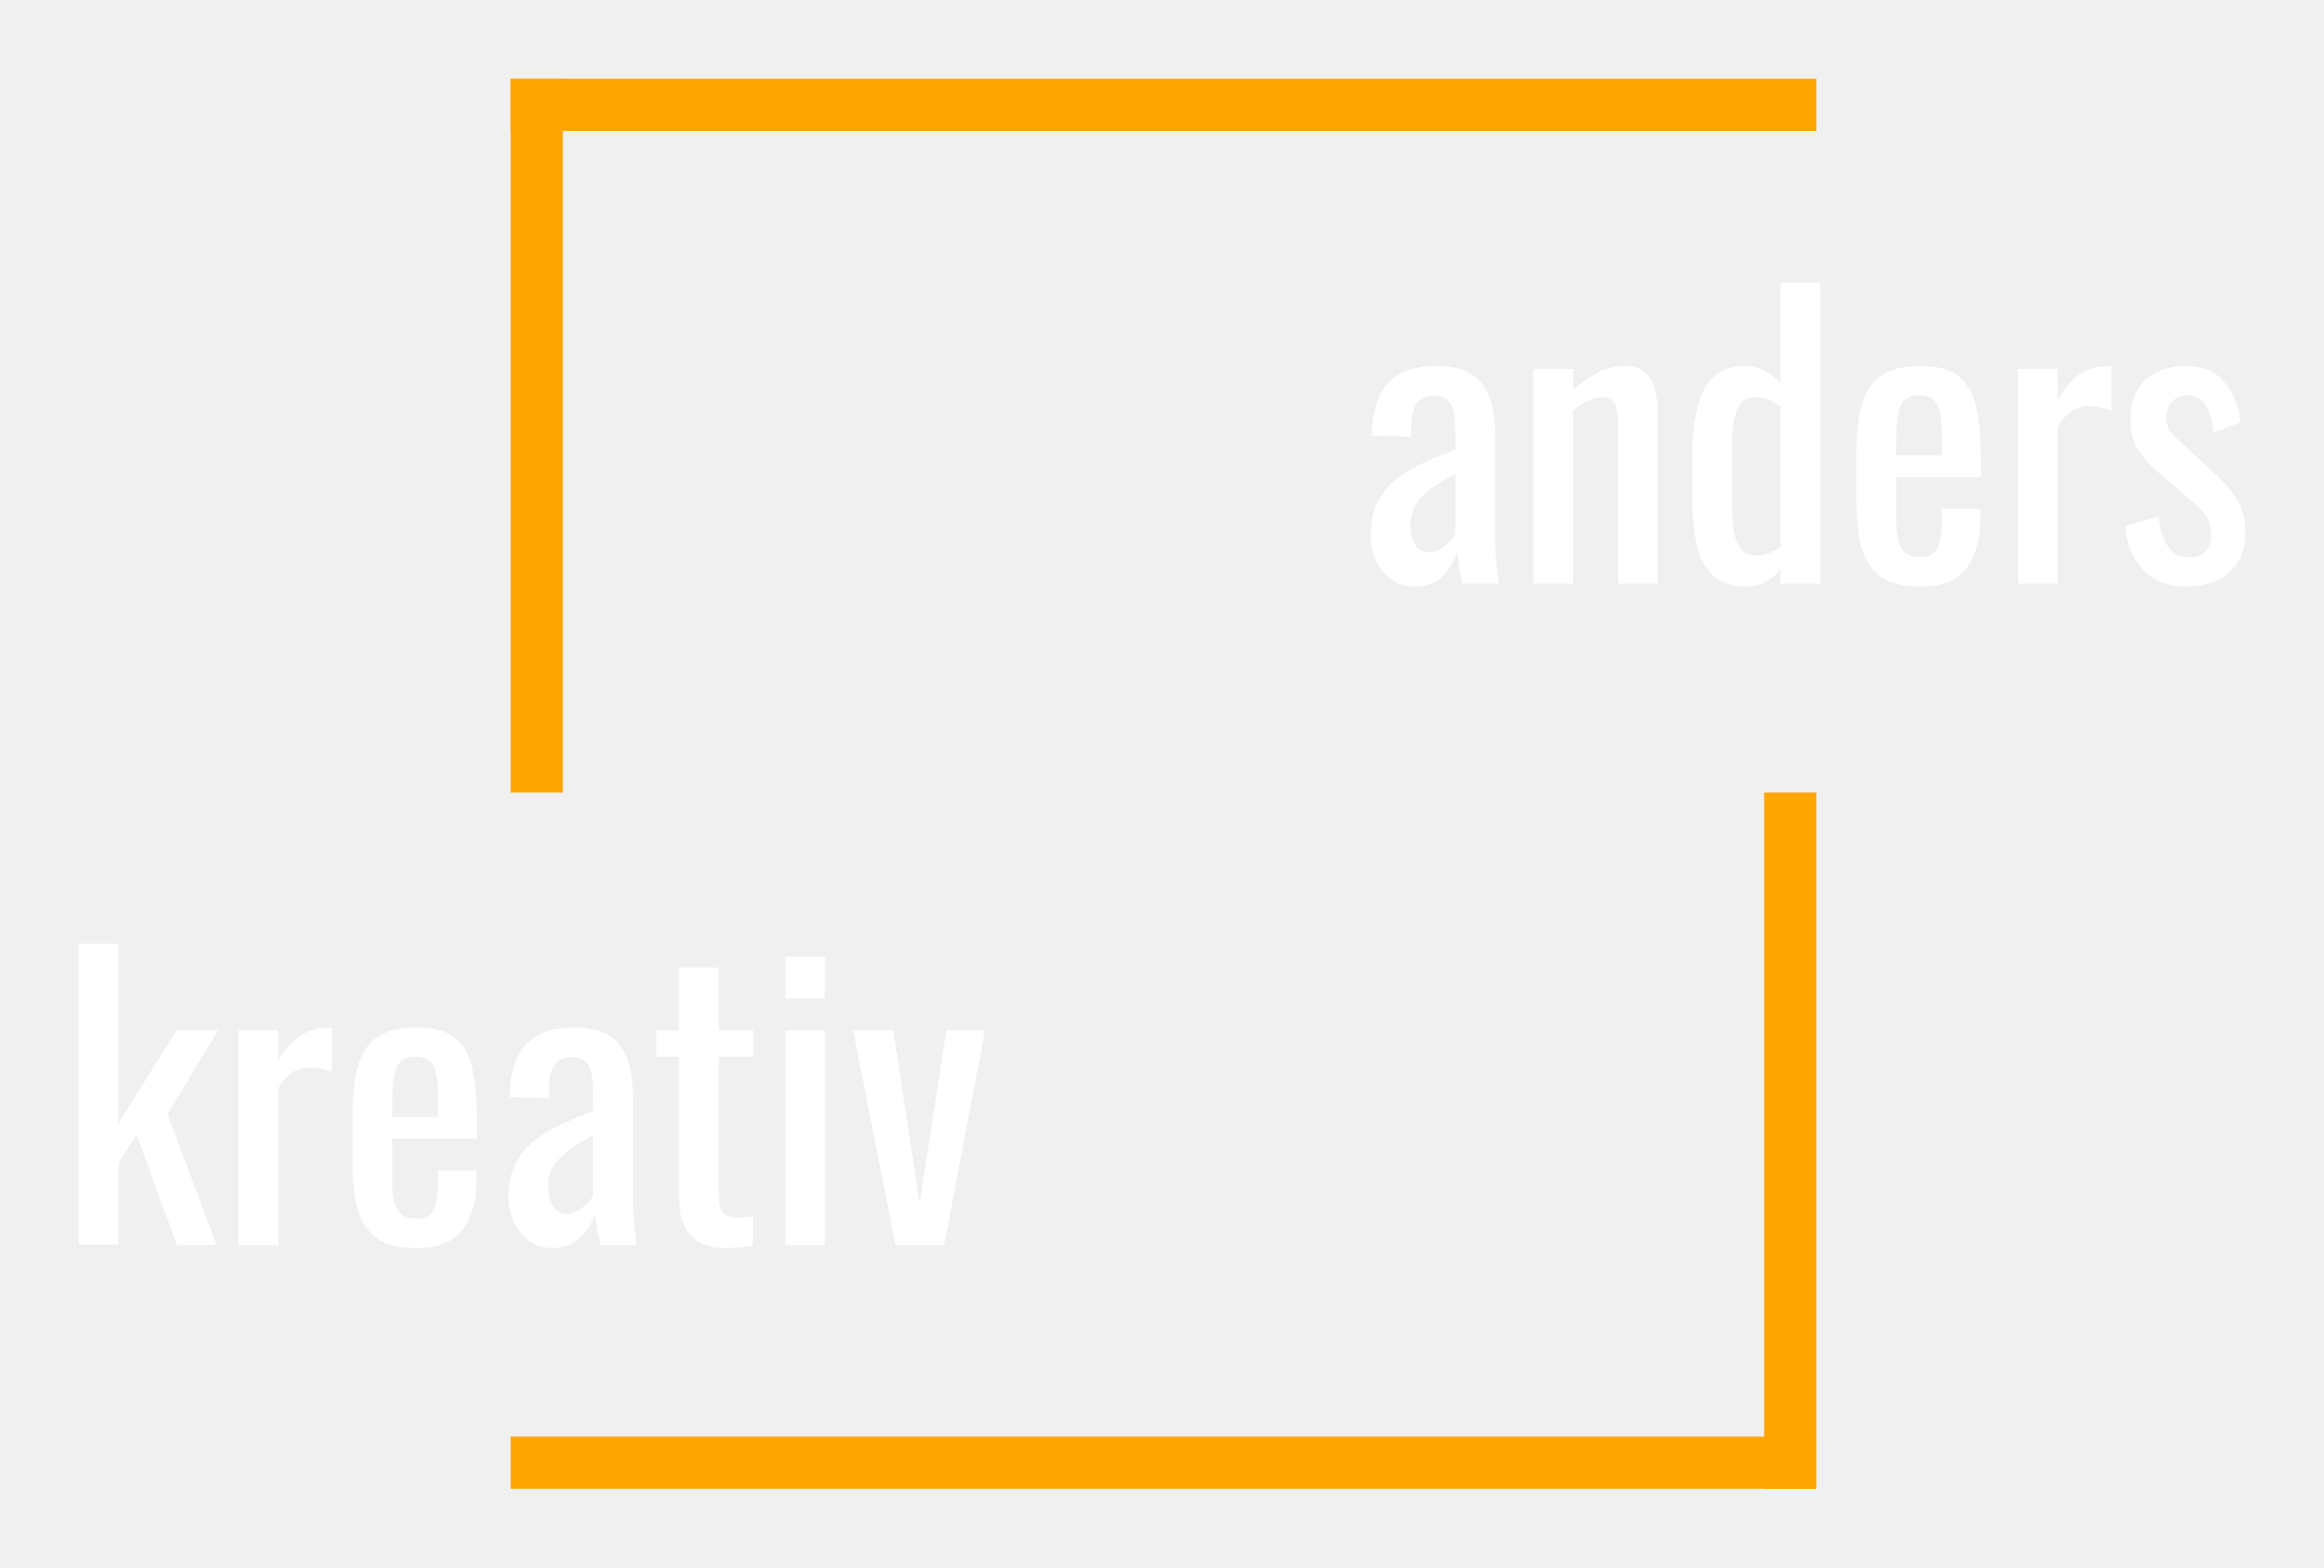
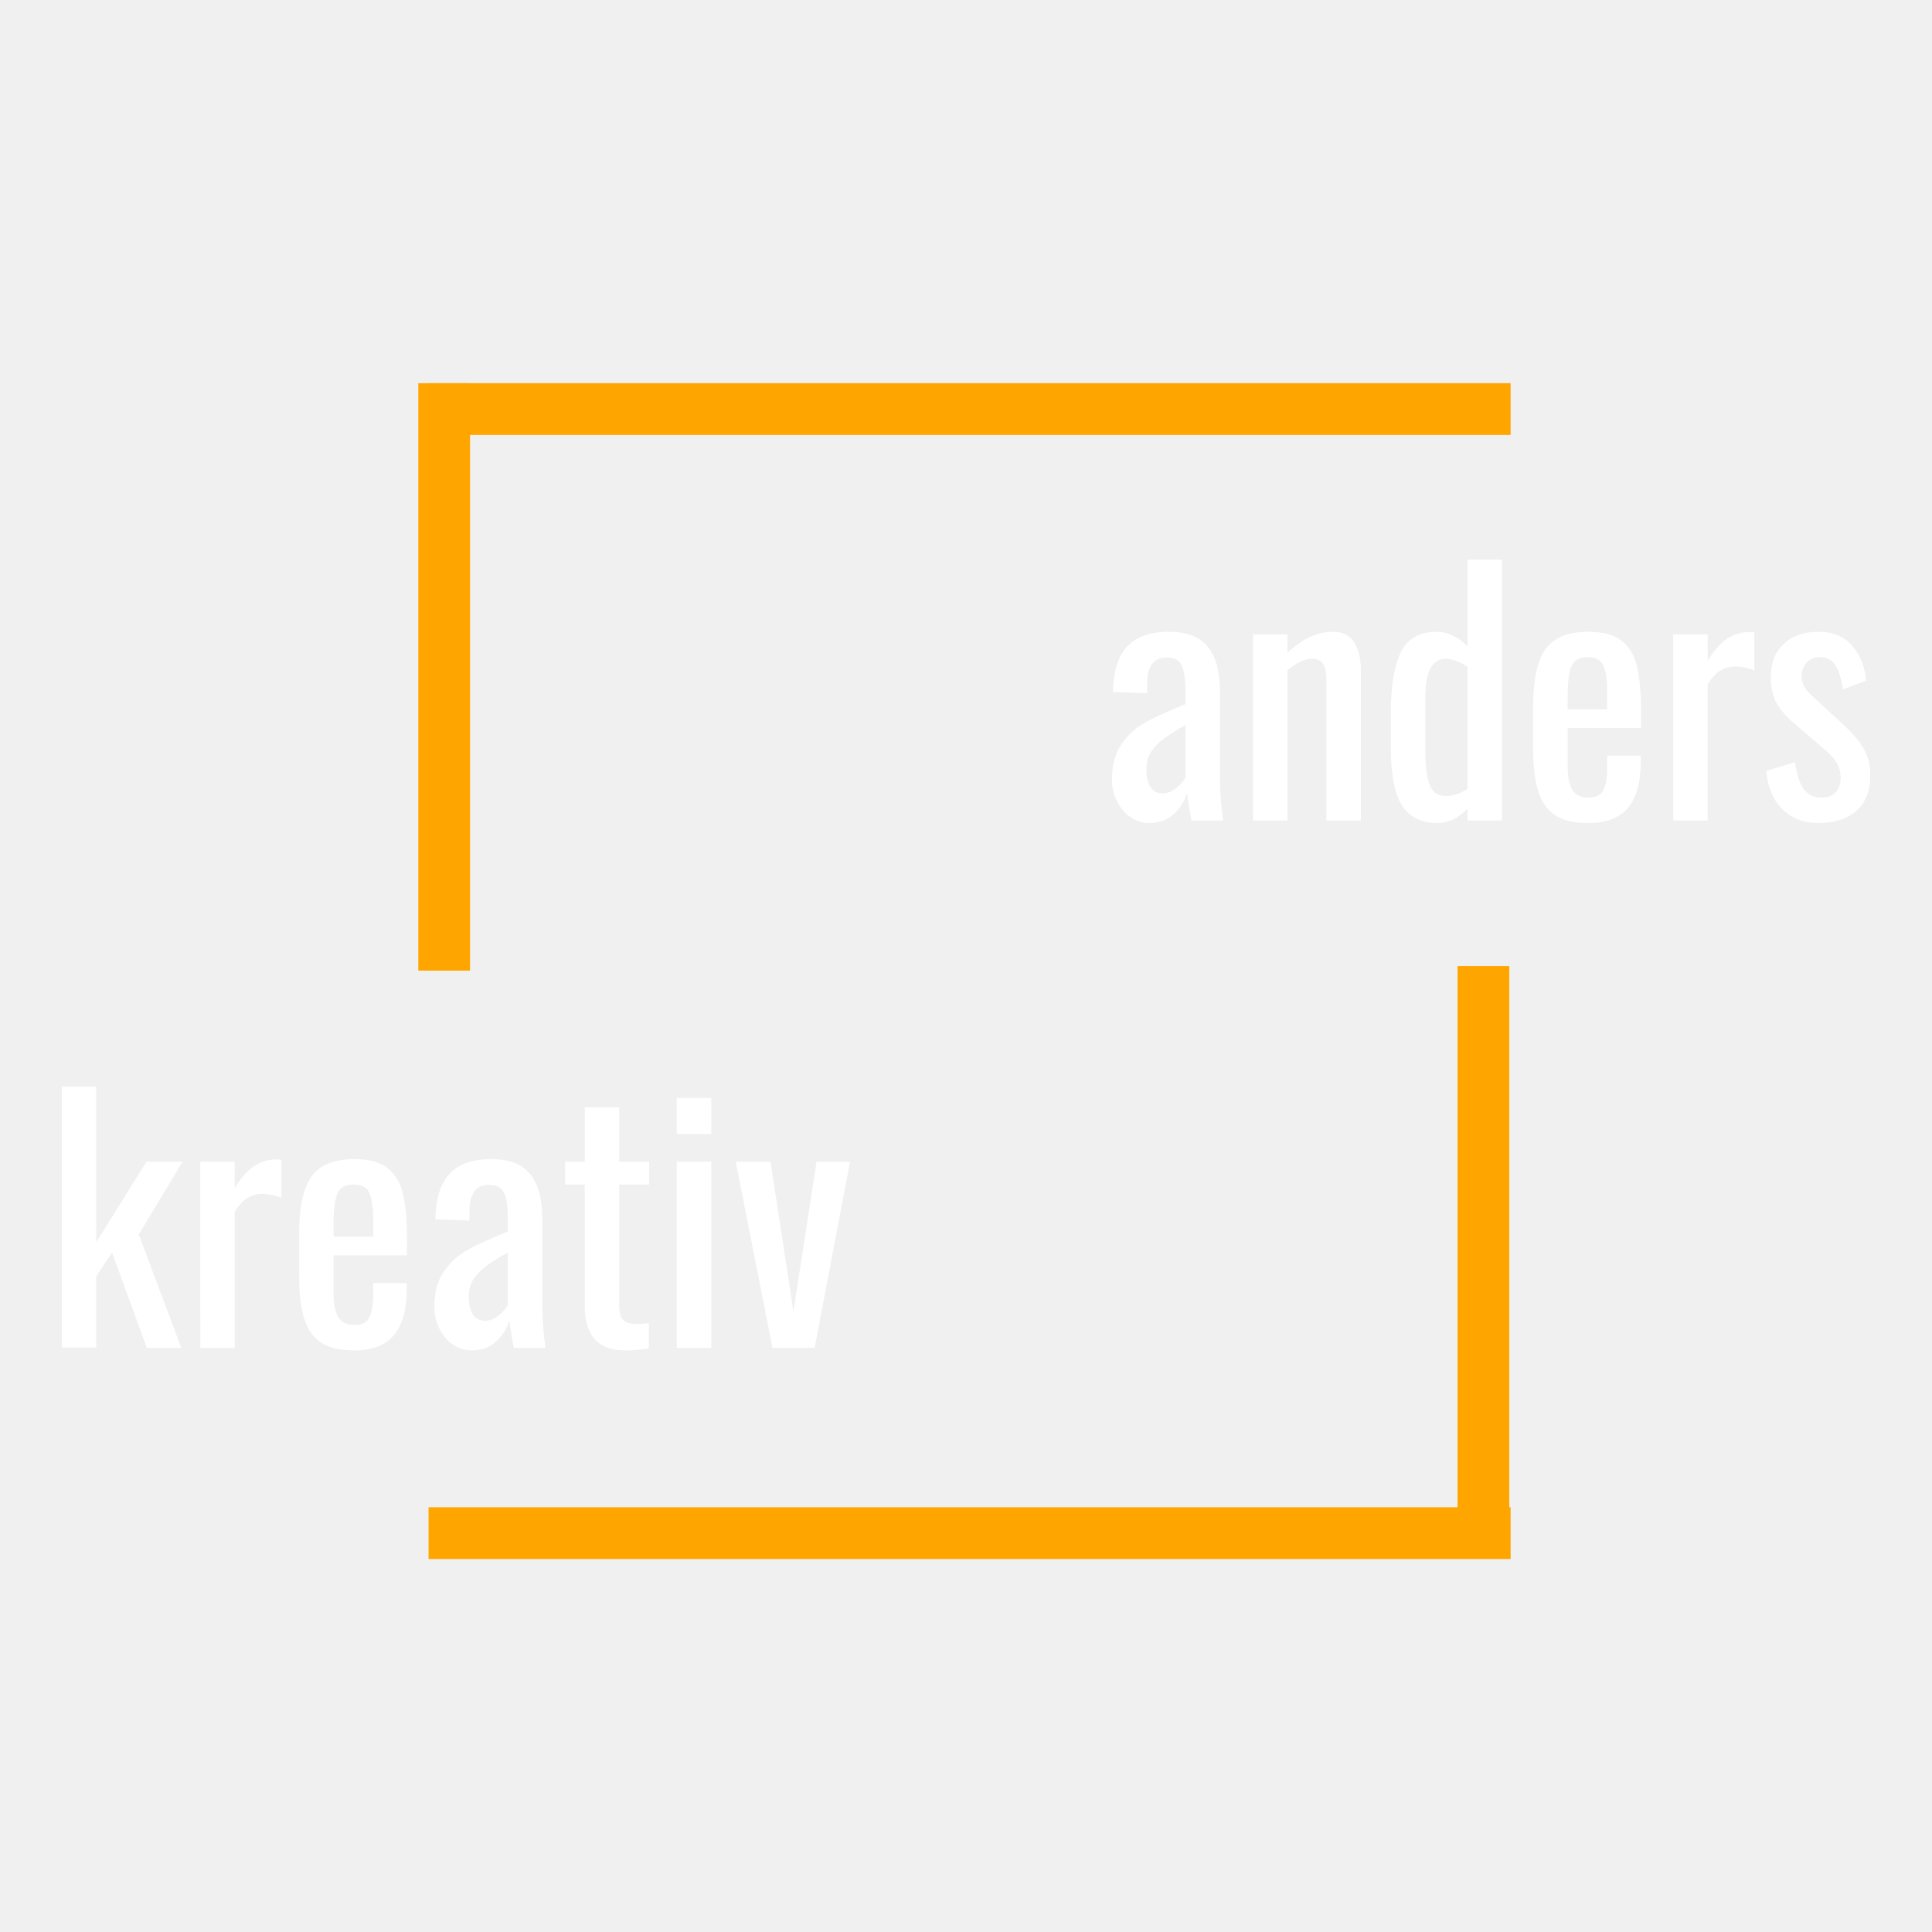
- <svg xmlns="http://www.w3.org/2000/svg" id="svg44" width="1475" height="995.027" version="1.2" viewBox="0 0 1770 1194.032">
-   <defs id="defs31" />
-   <g id="g42" fill="none" fill-opacity="1" fill-rule="evenodd" stroke="#000" stroke-linecap="square" stroke-linejoin="bevel" stroke-width="1" transform="translate(225.187 503.316)">
-     <g id="g14" fill="orange" stroke="none" transform="matrix(13.25966 0 0 13.25966 -7301.465 -549.393)">
-       <path id="path12" fill-rule="evenodd" d="M563 8h75v3h-75V8" vector-effect="none" />
-     </g>
-     <g id="g18" fill="orange" stroke="none" transform="matrix(13.25966 0 0 13.25966 -7301.465 -549.393)">
-       <path id="path16" fill-rule="evenodd" d="M563 8h3v41h-3V8" vector-effect="none" />
-     </g>
-     <g id="g22" fill="orange" stroke="none" transform="matrix(13.25966 0 0 13.25966 -7301.465 -549.393)">
-       <path id="path20" fill-rule="evenodd" d="M563 86h75v3h-75v-3" vector-effect="none" />
-     </g>
-     <g id="g26" fill="orange" stroke="none" transform="matrix(13.25966 0 0 13.25966 -7301.465 -549.393)">
-       <path id="path24" fill-rule="evenodd" d="M635 49h3v40h-3V49" vector-effect="none" />
-     </g>
-     <g id="g30" fill="#000" stroke="#000" stroke-linecap="square" stroke-linejoin="bevel" stroke-opacity="1" stroke-width="1" transform="matrix(13.25966 0 0 13.25966 -7195.387 -549.393)" style="fill:#ffffff">
-       <g id="text28" fill="#000" fill-opacity="1" stroke="none" aria-label="anders" font-family="Oswald" font-size="21.333" font-stretch="normal" font-style="normal" font-variant="normal" font-weight="400" style="fill:#ffffff">
-         <path d="M606.87 37.17q-.725 0-1.28-.405-.554-.426-.874-1.066-.32-.662-.32-1.387 0-1.152.384-1.941.384-.79 1.045-1.323.683-.555 1.558-.96.896-.405 1.877-.79v-.874q0-.747-.085-1.237-.086-.491-.363-.726-.256-.256-.79-.256-.469 0-.767.214-.278.213-.406.618-.128.384-.128.918v.618l-2.261-.085q.043-2.048.939-3.008.896-.981 2.773-.981 1.835 0 2.603 1.002.768 1.003.768 2.902v5.632q0 .576.021 1.109.043.533.085 1.003.064.448.107.853h-2.09q-.065-.341-.171-.853-.086-.534-.128-.96-.214.725-.832 1.365-.598.619-1.664.619zm.897-1.962q.341 0 .64-.192.298-.192.533-.427.235-.256.32-.405v-3.499q-.533.299-1.003.598-.469.298-.832.64-.341.32-.554.746-.192.406-.192.939 0 .747.277 1.173.277.427.81.427z" style="-inkscape-font-specification:Oswald;fill:#ffffff" id="path31" />
-         <path d="M613.74 37V24.67h2.283v1.215q.618-.576 1.365-.981t1.643-.405q.746 0 1.13.384.406.384.555.96.17.576.17 1.173V37h-2.282v-9.323q0-.661-.192-1.024-.192-.362-.79-.362-.383 0-.81.234-.405.214-.79.534V37z" style="-inkscape-font-specification:Oswald;fill:#ffffff" id="path33" />
-         <path d="M625.964 37.17q-1.557 0-2.325-1.13-.768-1.152-.768-3.883v-2.389q0-1.408.234-2.603.235-1.216.875-1.941.661-.725 1.92-.725.619 0 1.13.277.513.277.918.683V19.72h2.283V37h-2.283v-.79q-.405.427-.896.705-.47.256-1.088.256zm.576-1.791q.32 0 .683-.107.362-.128.725-.363v-8.085q-.299-.213-.661-.363-.363-.17-.79-.17-.79 0-1.066.768-.278.746-.278 1.813v3.477q0 .854.086 1.558.106.682.405 1.088.299.384.896.384z" style="-inkscape-font-specification:Oswald;fill:#ffffff" id="path35" />
-         <path d="M635.948 37.17q-1.45 0-2.24-.554-.79-.576-1.11-1.664-.298-1.11-.298-2.71v-2.815q0-1.643.32-2.731.32-1.088 1.11-1.643.81-.554 2.218-.554 1.557 0 2.283.64.746.64.98 1.856.236 1.194.236 2.88v1.002h-4.864v2.475q0 .747.128 1.216.149.47.448.704.32.213.81.213.512 0 .768-.234.278-.256.363-.704.107-.47.107-1.088v-.747h2.218v.47q0 1.855-.79 2.922-.788 1.067-2.687 1.067zm-1.365-7.53h2.624v-1.11q0-.767-.086-1.28-.085-.533-.362-.789-.256-.277-.832-.277-.555 0-.854.256-.277.256-.384.875-.106.597-.106 1.664z" style="-inkscape-font-specification:Oswald;fill:#ffffff" id="path37" />
-         <path d="M641.58 37V24.67h2.283v1.749q.682-1.131 1.365-1.515.683-.384 1.365-.384h.15q.085 0 .213.021v2.518q-.256-.107-.597-.171-.32-.085-.662-.085-.533 0-.981.256-.427.234-.853.938V37z" style="-inkscape-font-specification:Oswald;fill:#ffffff" id="path39" />
-         <path d="M651.223 37.17q-1.515 0-2.432-.938-.918-.96-1.046-2.517l1.899-.576q.17 1.173.576 1.77.405.576 1.195.576.618 0 .938-.341.32-.363.32-.96 0-.533-.234-.96-.235-.427-.768-.875l-2.112-1.813q-.64-.555-1.088-1.237-.427-.683-.427-1.771 0-.981.384-1.643.405-.682 1.11-1.024.725-.362 1.685-.362 1.472 0 2.24.96.789.938.896 2.282l-1.536.576q-.086-.64-.256-1.109-.171-.49-.47-.747-.298-.277-.79-.277-.554 0-.895.384-.32.363-.32.875 0 .32.128.64.15.298.49.597l2.177 2.005q.448.406.832.875.405.47.66 1.067.257.597.257 1.386 0 1.046-.427 1.75-.426.704-1.194 1.066-.768.342-1.792.342z" style="-inkscape-font-specification:Oswald;fill:#ffffff" id="path41" />
-       </g>
-     </g>
-     <g id="g34" fill="#000" stroke="#000" stroke-linecap="square" stroke-linejoin="bevel" stroke-opacity="1" stroke-width="1" transform="matrix(13.25966 0 0 13.25966 -7434.061 -549.393)" style="fill:#ffffff">
-       <g id="text32" fill="#000" fill-opacity="1" stroke="none" aria-label="kreativ" font-family="Oswald" font-size="21.333" font-stretch="normal" font-style="normal" font-variant="normal" font-weight="400" style="fill:#ffffff">
-         <path d="M548.195 74.979v-17.28h2.282v10.304l3.328-5.334h2.39l-2.902 4.822L556.11 75h-2.282l-2.304-6.315-1.046 1.579v4.715z" style="-inkscape-font-specification:Oswald;fill:#ffffff" id="path44" />
-         <path d="M557.368 75V62.67h2.283v1.749q.682-1.131 1.365-1.515.683-.384 1.365-.384h.15q.085 0 .213.021v2.518q-.256-.107-.597-.171-.32-.085-.662-.085-.533 0-.981.256-.427.234-.853.938V75z" style="-inkscape-font-specification:Oswald;fill:#ffffff" id="path46" />
-         <path d="M567.565 75.17q-1.45 0-2.24-.554-.79-.576-1.11-1.664-.298-1.11-.298-2.71v-2.815q0-1.643.32-2.731.32-1.088 1.11-1.643.81-.554 2.218-.554 1.558 0 2.283.64.747.64.981 1.856.235 1.194.235 2.88v1.002H566.2v2.475q0 .747.128 1.216.15.47.448.704.32.213.81.213.513 0 .769-.234.277-.256.362-.704.107-.47.107-1.088v-.747h2.219v.47q0 1.855-.79 2.922-.79 1.067-2.688 1.067zm-1.365-7.53h2.624v-1.11q0-.767-.085-1.28-.086-.533-.363-.789-.256-.277-.832-.277-.555 0-.853.256-.278.256-.384.875-.107.597-.107 1.664z" style="-inkscape-font-specification:Oswald;fill:#ffffff" id="path48" />
-         <path d="M575.352 75.17q-.725 0-1.28-.405-.555-.426-.875-1.066-.32-.662-.32-1.387 0-1.152.384-1.941.384-.79 1.046-1.323.682-.555 1.557-.96.896-.405 1.877-.79v-.874q0-.747-.085-1.237-.085-.491-.363-.726-.256-.256-.79-.256-.468 0-.767.214-.277.213-.405.618-.128.384-.128.918v.618l-2.262-.085q.043-2.048.939-3.008.896-.981 2.773-.981 1.835 0 2.603 1.002.768 1.003.768 2.902v5.632q0 .576.021 1.109.043.533.086 1.003.064.448.106.853h-2.09q-.064-.341-.171-.853-.085-.534-.128-.96-.213.725-.832 1.365-.597.619-1.664.619zm.896-1.962q.341 0 .64-.192t.533-.427q.235-.256.32-.405v-3.499q-.533.299-1.002.598-.47.298-.832.64-.342.32-.555.746-.192.406-.192.939 0 .747.277 1.173.278.427.81.427z" style="-inkscape-font-specification:Oswald;fill:#ffffff" id="path50" />
-         <path d="M585.336 75.17q-.96 0-1.558-.362-.576-.363-.853-1.024-.256-.661-.256-1.557v-8.043h-1.301v-1.515h1.301v-3.605h2.283v3.605h1.984v1.515h-1.984v7.893q0 .726.234 1.046.235.298.896.298.171 0 .384-.021.235-.021.448-.043v1.686q-.426.064-.789.085-.363.043-.79.043z" style="-inkscape-font-specification:Oswald;fill:#ffffff" id="path52" />
-         <path d="M588.77 75V62.67h2.283V75zm0-14.165v-2.39h2.283v2.39z" style="-inkscape-font-specification:Oswald;fill:#ffffff" id="path54" />
-         <path d="M595.106 75l-2.432-12.33h2.304l1.515 9.92 1.536-9.92h2.219L597.9 75z" style="-inkscape-font-specification:Oswald;fill:#ffffff" id="path56" />
-       </g>
-     </g>
-   </g>
+ <svg xmlns="http://www.w3.org/2000/svg" xmlns:xlink="http://www.w3.org/1999/xlink" width="93.75" height="93.75" version="1.0">
+   <style>
+ 	use {
+ 	  fill: #fff;
+ 	}
+   </style>
+   <defs>
+     <path d="M.875-12.672h1.672v7.547l2.437-3.906h1.75L4.61-5.5 6.672 0H5L3.312-4.625l-.765 1.156v3.453H.875Zm0 0" id="a" />
+     <path d="M.89-9.031h1.672v1.281c.313-.508.63-.867.954-1.078.332-.207.68-.313 1.046-.313.094 0 .18.008.266.016v1.844a2.654 2.654 0 0 0-.922-.188c-.273 0-.515.07-.734.203-.211.125-.414.352-.61.672V0H.891Zm0 0" id="b" />
+     <path d="M3.344.125c-.7 0-1.242-.129-1.625-.39-.387-.27-.657-.665-.813-1.188C.75-1.973.672-2.648.672-3.484v-2.063c0-1.25.191-2.16.578-2.734.395-.582 1.094-.875 2.094-.875.726 0 1.273.152 1.64.453.375.305.618.73.735 1.281.125.543.187 1.277.187 2.203v.735H2.344v1.812c0 .555.078.953.234 1.203.164.242.426.36.781.36.352 0 .594-.118.72-.36.124-.25.187-.625.187-1.125v-.547H5.89v.344c0 .95-.204 1.672-.61 2.172-.406.5-1.054.75-1.937.75Zm.922-5.516v-.812c0-.613-.063-1.05-.188-1.313-.117-.27-.367-.406-.75-.406-.273 0-.48.063-.625.188-.137.125-.23.336-.281.625-.055.28-.078.695-.078 1.234v.484Zm0 0" id="c" />
+     <path d="M2.469.125a1.61 1.61 0 0 1-.938-.297 2.006 2.006 0 0 1-.64-.781A2.291 2.291 0 0 1 .656-1.97c0-.707.149-1.281.453-1.718a3.35 3.35 0 0 1 1.157-1.063c.468-.258 1.117-.555 1.953-.89v-.641c0-.594-.063-1.008-.188-1.25-.117-.25-.355-.375-.718-.375-.637 0-.954.43-.954 1.281v.453L.703-6.234c.02-1 .25-1.735.688-2.204.437-.476 1.113-.718 2.03-.718.864 0 1.49.242 1.876.719.394.468.594 1.183.594 2.14v4.125c0 .68.05 1.402.156 2.172H4.516a16.32 16.32 0 0 1-.22-1.328c-.124.406-.343.75-.655 1.031-.305.281-.696.422-1.172.422Zm.656-1.438c.219 0 .43-.082.64-.25.208-.175.36-.343.454-.5v-2.562a9.5 9.5 0 0 0-1.047.656 2.64 2.64 0 0 0-.61.625 1.547 1.547 0 0 0-.234.86c0 .375.067.668.203.875.133.199.332.296.594.296Zm0 0" id="d" />
+     <path d="M3.25.125c-1.305 0-1.953-.719-1.953-2.156v-5.89H.344v-1.11h.953v-2.64h1.672v2.64h1.453v1.11H2.969v5.78c0 .368.054.621.172.766.113.148.332.219.656.219.207 0 .41-.016.61-.047V.03A7.873 7.873 0 0 1 3.25.125Zm0 0" id="e" />
+     <path d="M.953-12.125h1.672v1.75H.953Zm0 3.094h1.672V0H.953Zm0 0" id="f" />
+     <path d="M.234-9.031h1.688l1.11 7.265L4.155-9.03H5.78L4.063 0H2.015Zm0 0" id="g" />
+     <path d="M.844-9.031h1.672v.89c.718-.675 1.453-1.015 2.203-1.015.488 0 .836.18 1.047.531.207.355.312.793.312 1.313V0H4.406v-6.828c0-.344-.054-.598-.156-.766-.105-.164-.293-.25-.563-.25-.335 0-.726.188-1.171.563V0H.844Zm0 0" id="h" />
+     <path d="M2.938.125c-.782 0-1.356-.281-1.72-.844-.366-.57-.546-1.515-.546-2.828v-1.75c0-1.195.156-2.14.469-2.828.32-.688.906-1.031 1.75-1.031.53 0 1.03.234 1.5.703v-4.203h1.671V0H4.391v-.578c-.438.469-.922.703-1.454.703Zm.421-1.313c.332 0 .676-.113 1.032-.343v-5.922c-.387-.258-.743-.39-1.063-.39-.656 0-.984.632-.984 1.89v2.547c0 .73.066 1.281.203 1.656.133.375.406.563.812.563Zm0 0" id="i" />
+     <path d="M2.938.125c-.731 0-1.325-.227-1.782-.688C.707-1.02.453-1.633.391-2.405l1.39-.422c.082.586.223 1.015.422 1.297.207.281.5.422.875.422.29 0 .516-.082.672-.25.164-.176.25-.41.25-.704 0-.257-.059-.492-.172-.703a2.473 2.473 0 0 0-.562-.64L1.719-4.734a3.71 3.71 0 0 1-.828-.954C.703-6.03.609-6.444.609-6.938c0-.695.207-1.238.625-1.625.414-.394.985-.593 1.704-.593.687 0 1.222.226 1.609.672.394.437.625 1.007.687 1.703L4.11-6.36c-.074-.508-.195-.895-.359-1.157-.168-.27-.418-.406-.75-.406-.273 0-.492.09-.656.266A.965.965 0 0 0 2.109-7c0 .336.149.637.454.906l1.593 1.469c.407.375.719.746.938 1.11.226.367.343.808.343 1.328 0 .75-.226 1.324-.671 1.718-.45.399-1.059.594-1.829.594Zm0 0" id="j" />
+   </defs>
+   <path transform="matrix(0 2.26772 -2.51163 0 21.554 18.596)" fill="none" d="M0 0h12.57" stroke="orange" />
+   <path transform="matrix(0 2.26772 -2.51163 0 71.983 46.877)" fill="none" d="M0 0h12.57" stroke="orange" />
+   <path transform="matrix(2.25251 0 0 2.51163 20.796 74.396)" fill="none" d="M0 0h23.31" stroke="orange" />
+   <path transform="matrix(2.25251 0 0 2.51163 20.796 19.85)" fill="none" d="M0 0h23.31" stroke="orange" />
+   <use x="2.124" y="65.402" xlink:href="#a" xlink:type="simple" xlink:actuate="onLoad" xlink:show="embed" />
+   <use x="8.828" y="65.402" xlink:href="#b" xlink:type="simple" xlink:actuate="onLoad" xlink:show="embed" />
+   <use x="13.843" y="65.402" xlink:href="#c" xlink:type="simple" xlink:actuate="onLoad" xlink:show="embed" />
+   <use x="20.421" y="65.402" xlink:href="#d" xlink:type="simple" xlink:actuate="onLoad" xlink:show="embed" />
+   <use x="27.077" y="65.402" xlink:href="#e" xlink:type="simple" xlink:actuate="onLoad" xlink:show="embed" />
+   <use x="31.89" y="65.402" xlink:href="#f" xlink:type="simple" xlink:actuate="onLoad" xlink:show="embed" />
+   <use x="35.468" y="65.402" xlink:href="#g" xlink:type="simple" xlink:actuate="onLoad" xlink:show="embed" />
+   <use x="53.303" y="39.812" xlink:href="#d" xlink:type="simple" xlink:actuate="onLoad" xlink:show="embed" />
+   <use x="59.959" y="39.812" xlink:href="#h" xlink:type="simple" xlink:actuate="onLoad" xlink:show="embed" />
+   <use x="66.818" y="39.812" xlink:href="#i" xlink:type="simple" xlink:actuate="onLoad" xlink:show="embed" />
+   <use x="73.725" y="39.812" xlink:href="#c" xlink:type="simple" xlink:actuate="onLoad" xlink:show="embed" />
+   <use x="80.303" y="39.812" xlink:href="#b" xlink:type="simple" xlink:actuate="onLoad" xlink:show="embed" />
+   <use x="85.318" y="39.812" xlink:href="#j" xlink:type="simple" xlink:actuate="onLoad" xlink:show="embed" />
</svg>
